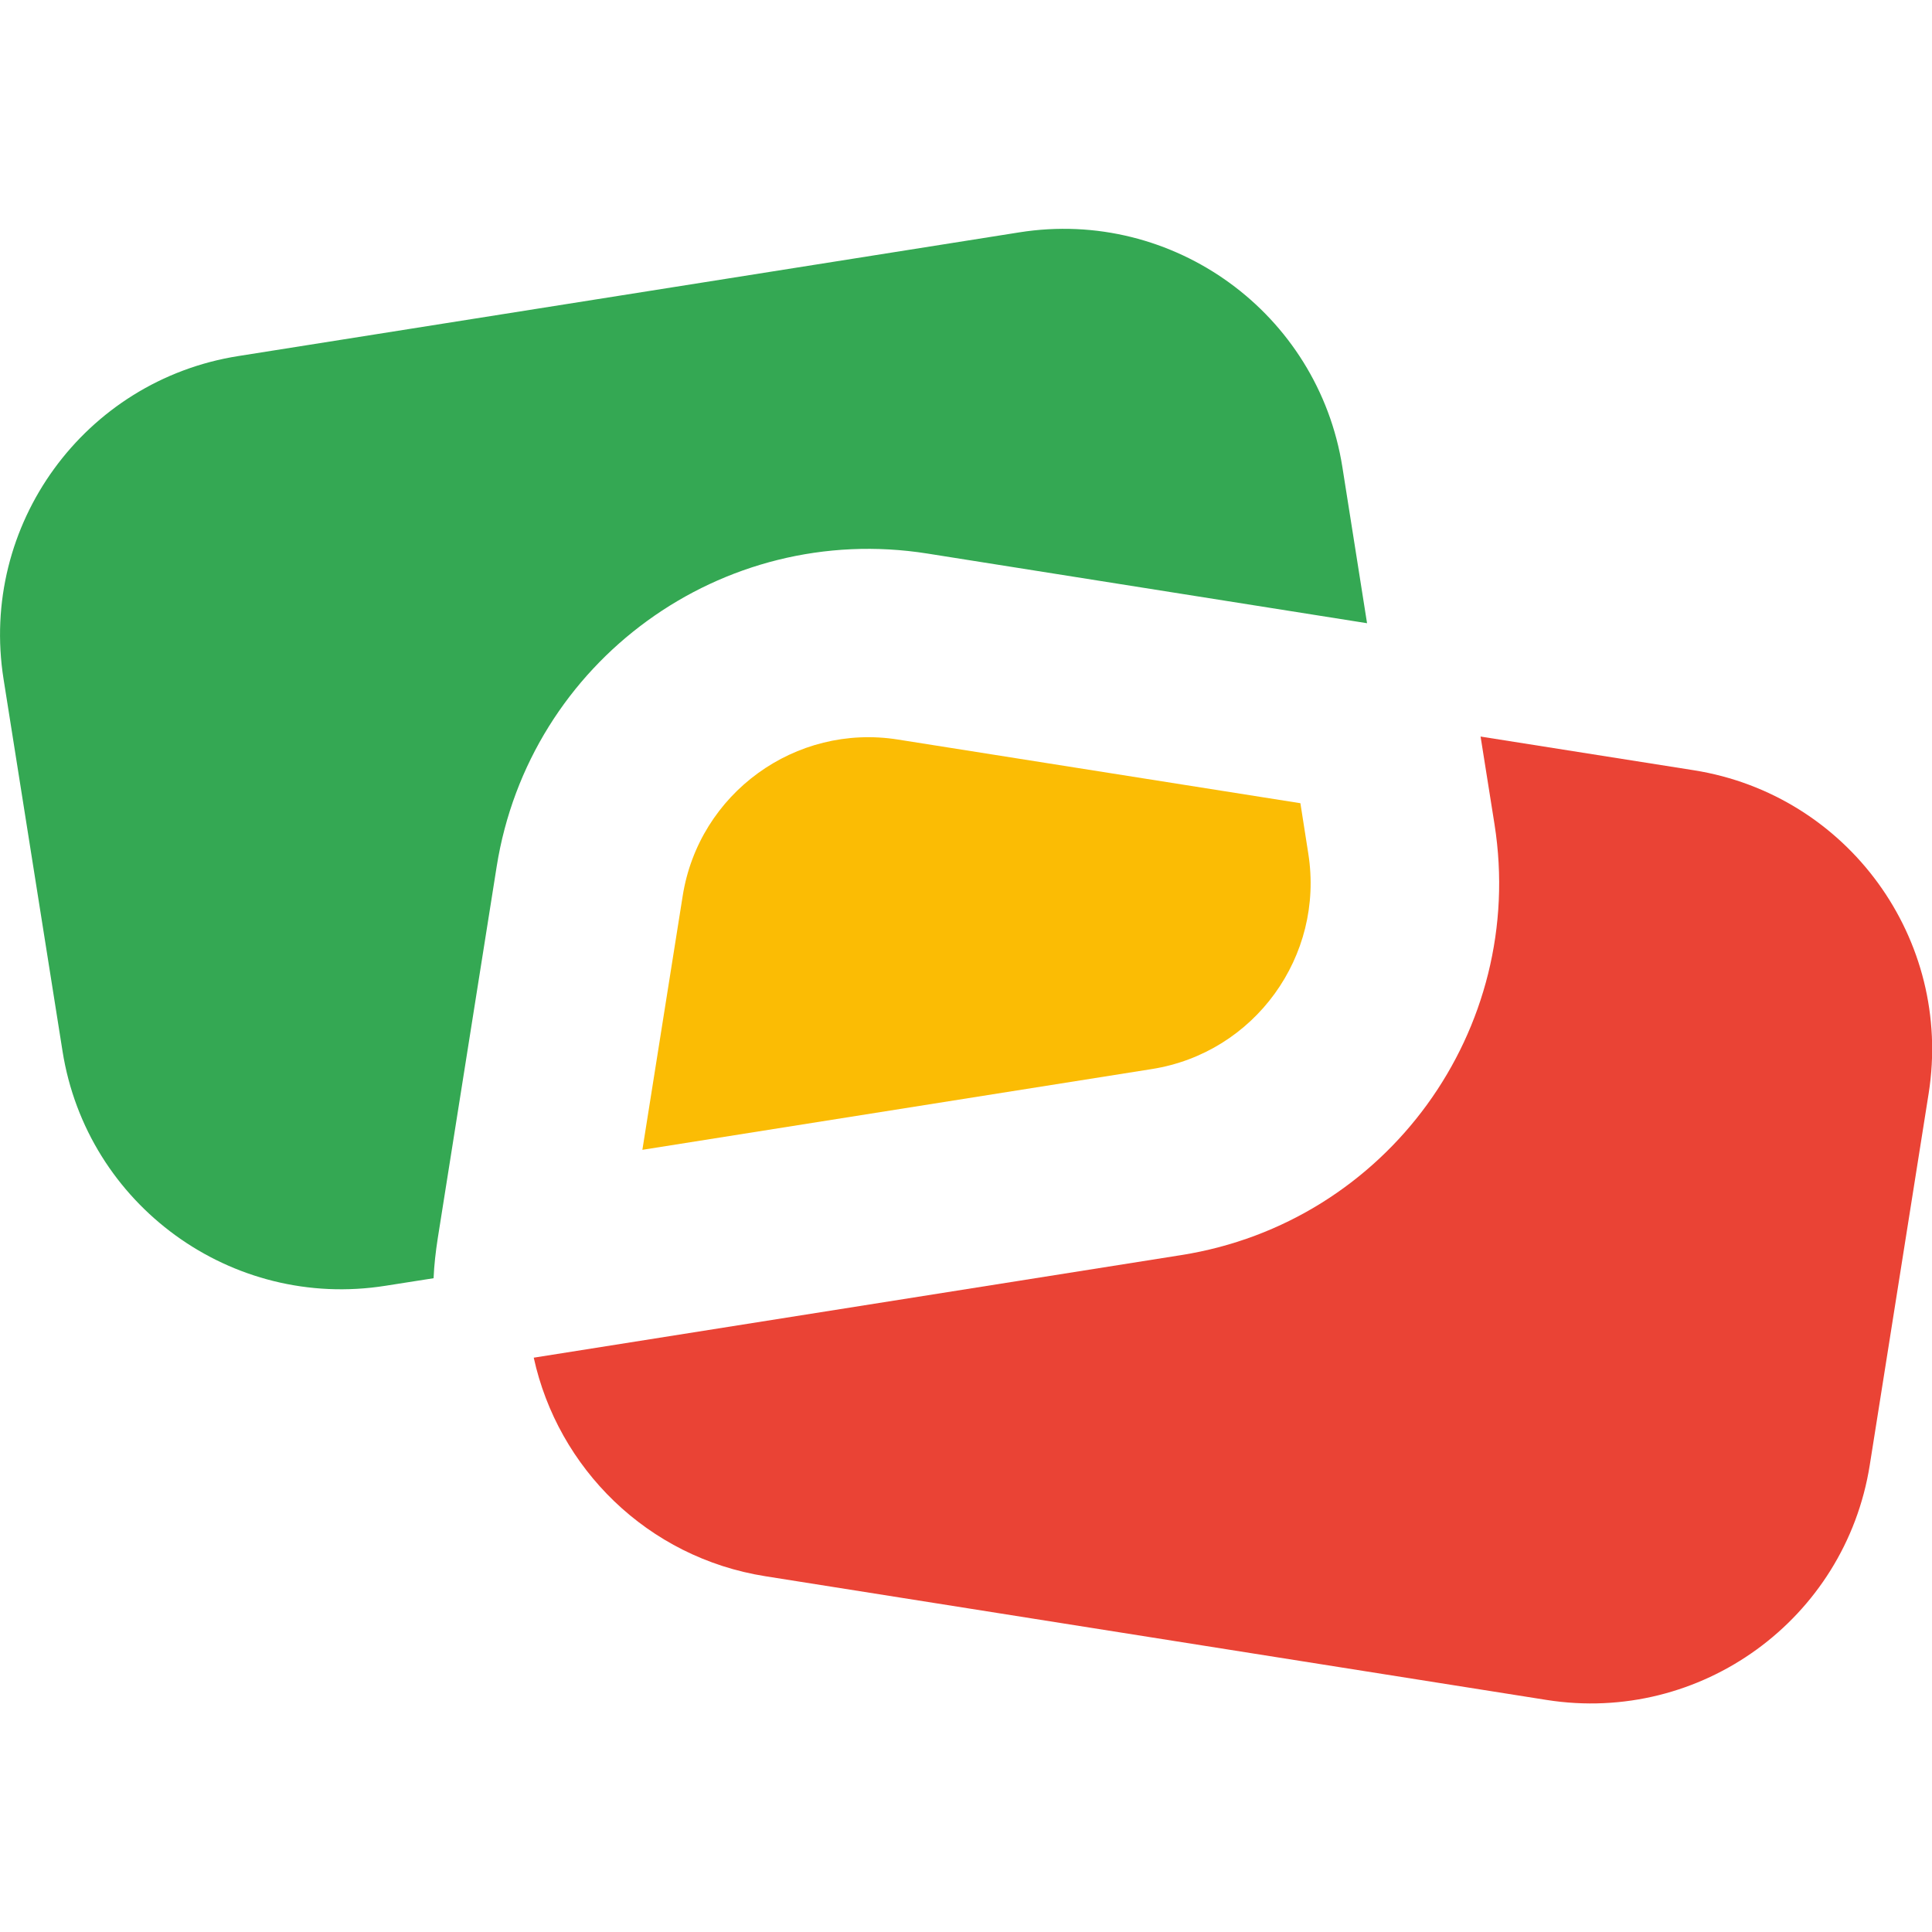
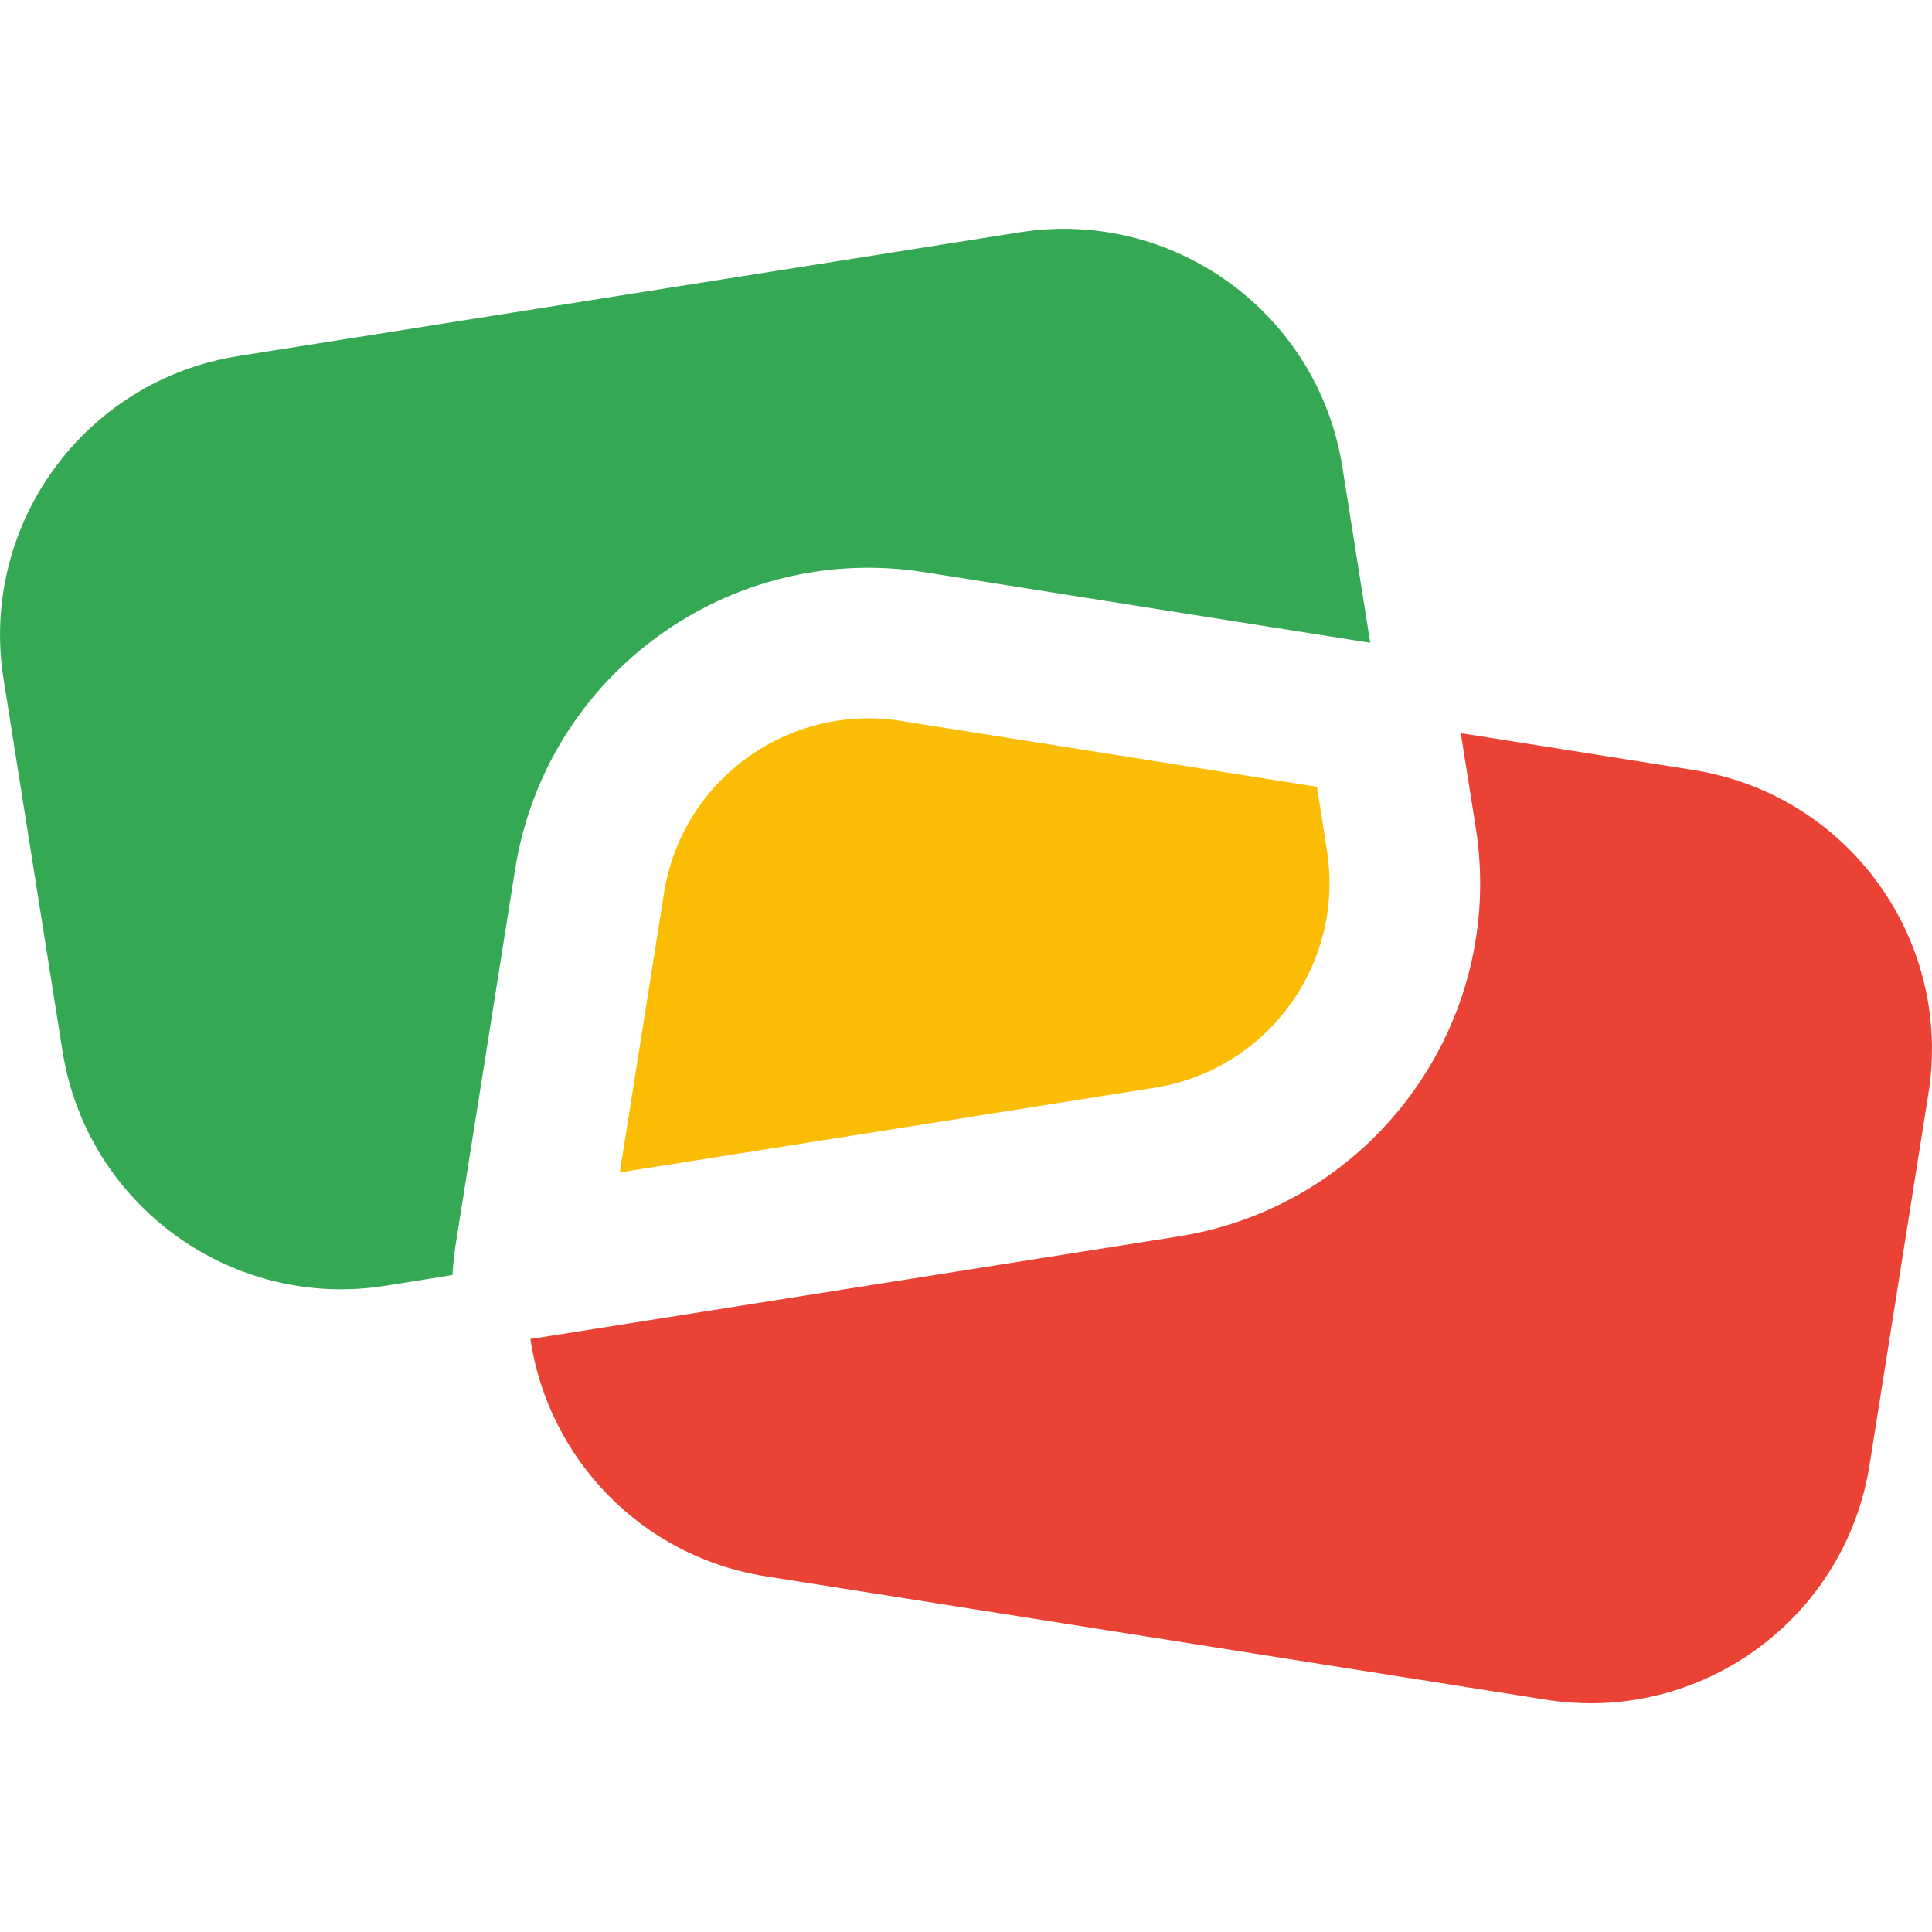
<svg xmlns="http://www.w3.org/2000/svg" width="128" height="128" viewBox="0 0 128 128">
  <g transform="translate(-15.83 -14.58) scale(1.247369)">
-     <path d="M33.17,79.98c-8.18,1.3 -15.87,-4.29 -17.16,-12.47l-3.13,-19.75c-1.3,-8.18 4.29,-15.87 12.47,-17.16l41.48,-6.57c8.18,-1.3 15.87,4.29 17.16,12.47l1.31,8.29l-23.35,-3.7c-10.91,-1.73 -21.15,5.72 -22.88,16.63l-3.13,19.75c-0.11,0.71 -0.19,1.41 -0.22,2.11z" fill="#34a853" />
-     <path d="M53.35,95.41c-6.28,-0.99 -11.03,-5.75 -12.31,-11.61l34.4,-5.45c10.91,-1.73 18.35,-11.97 16.63,-22.88l-0.74,-4.66l11.33,1.79c8.18,1.3 13.76,8.98 12.47,17.16l-3.13,19.75c-1.3,8.18 -8.98,13.76 -17.16,12.47z" fill="#ea4335" />
-     <path d="M82.18,57.03c0.86,5.45 -2.86,10.58 -8.31,11.44l-27.06,4.29l2.14,-13.48c0.86,-5.45 5.99,-9.18 11.44,-8.31l21.37,3.38z" fill="#fbbc04" />
+     <path d="M33.17,79.98c-8.18,1.3 -15.87,-4.29 -17.16,-12.47l-3.13,-19.75c-1.3,-8.18 4.29,-15.87 12.47,-17.16l41.48,-6.57c8.18,-1.3 15.87,4.29 17.16,12.47l1.48,9.33l-23.68,-3.75c-10.36,-1.64 -20.1,5.43 -21.74,15.79l-3.13,19.75c-0.1,0.6 -0.16,1.2 -0.2,1.79z" fill="#34a853" />
+     <path d="M53.35,95.41c-6.63,-1.05 -11.55,-6.29 -12.49,-12.6l34.42,-5.45c10.36,-1.64 17.44,-11.37 15.79,-21.74l-0.79,-4.99l12.37,1.96c8.18,1.3 13.76,8.98 12.47,17.16l-3.13,19.75c-1.3,8.18 -8.98,13.76 -17.16,12.47z" fill="#ea4335" />
+     <path d="M83.17,56.87c0.95,6 -3.14,11.63 -9.14,12.59l-28.42,4.5l2.35,-14.84c0.95,-6 6.59,-10.09 12.59,-9.14l22.09,3.5z" fill="#fbbc04" />
  </g>
</svg>
